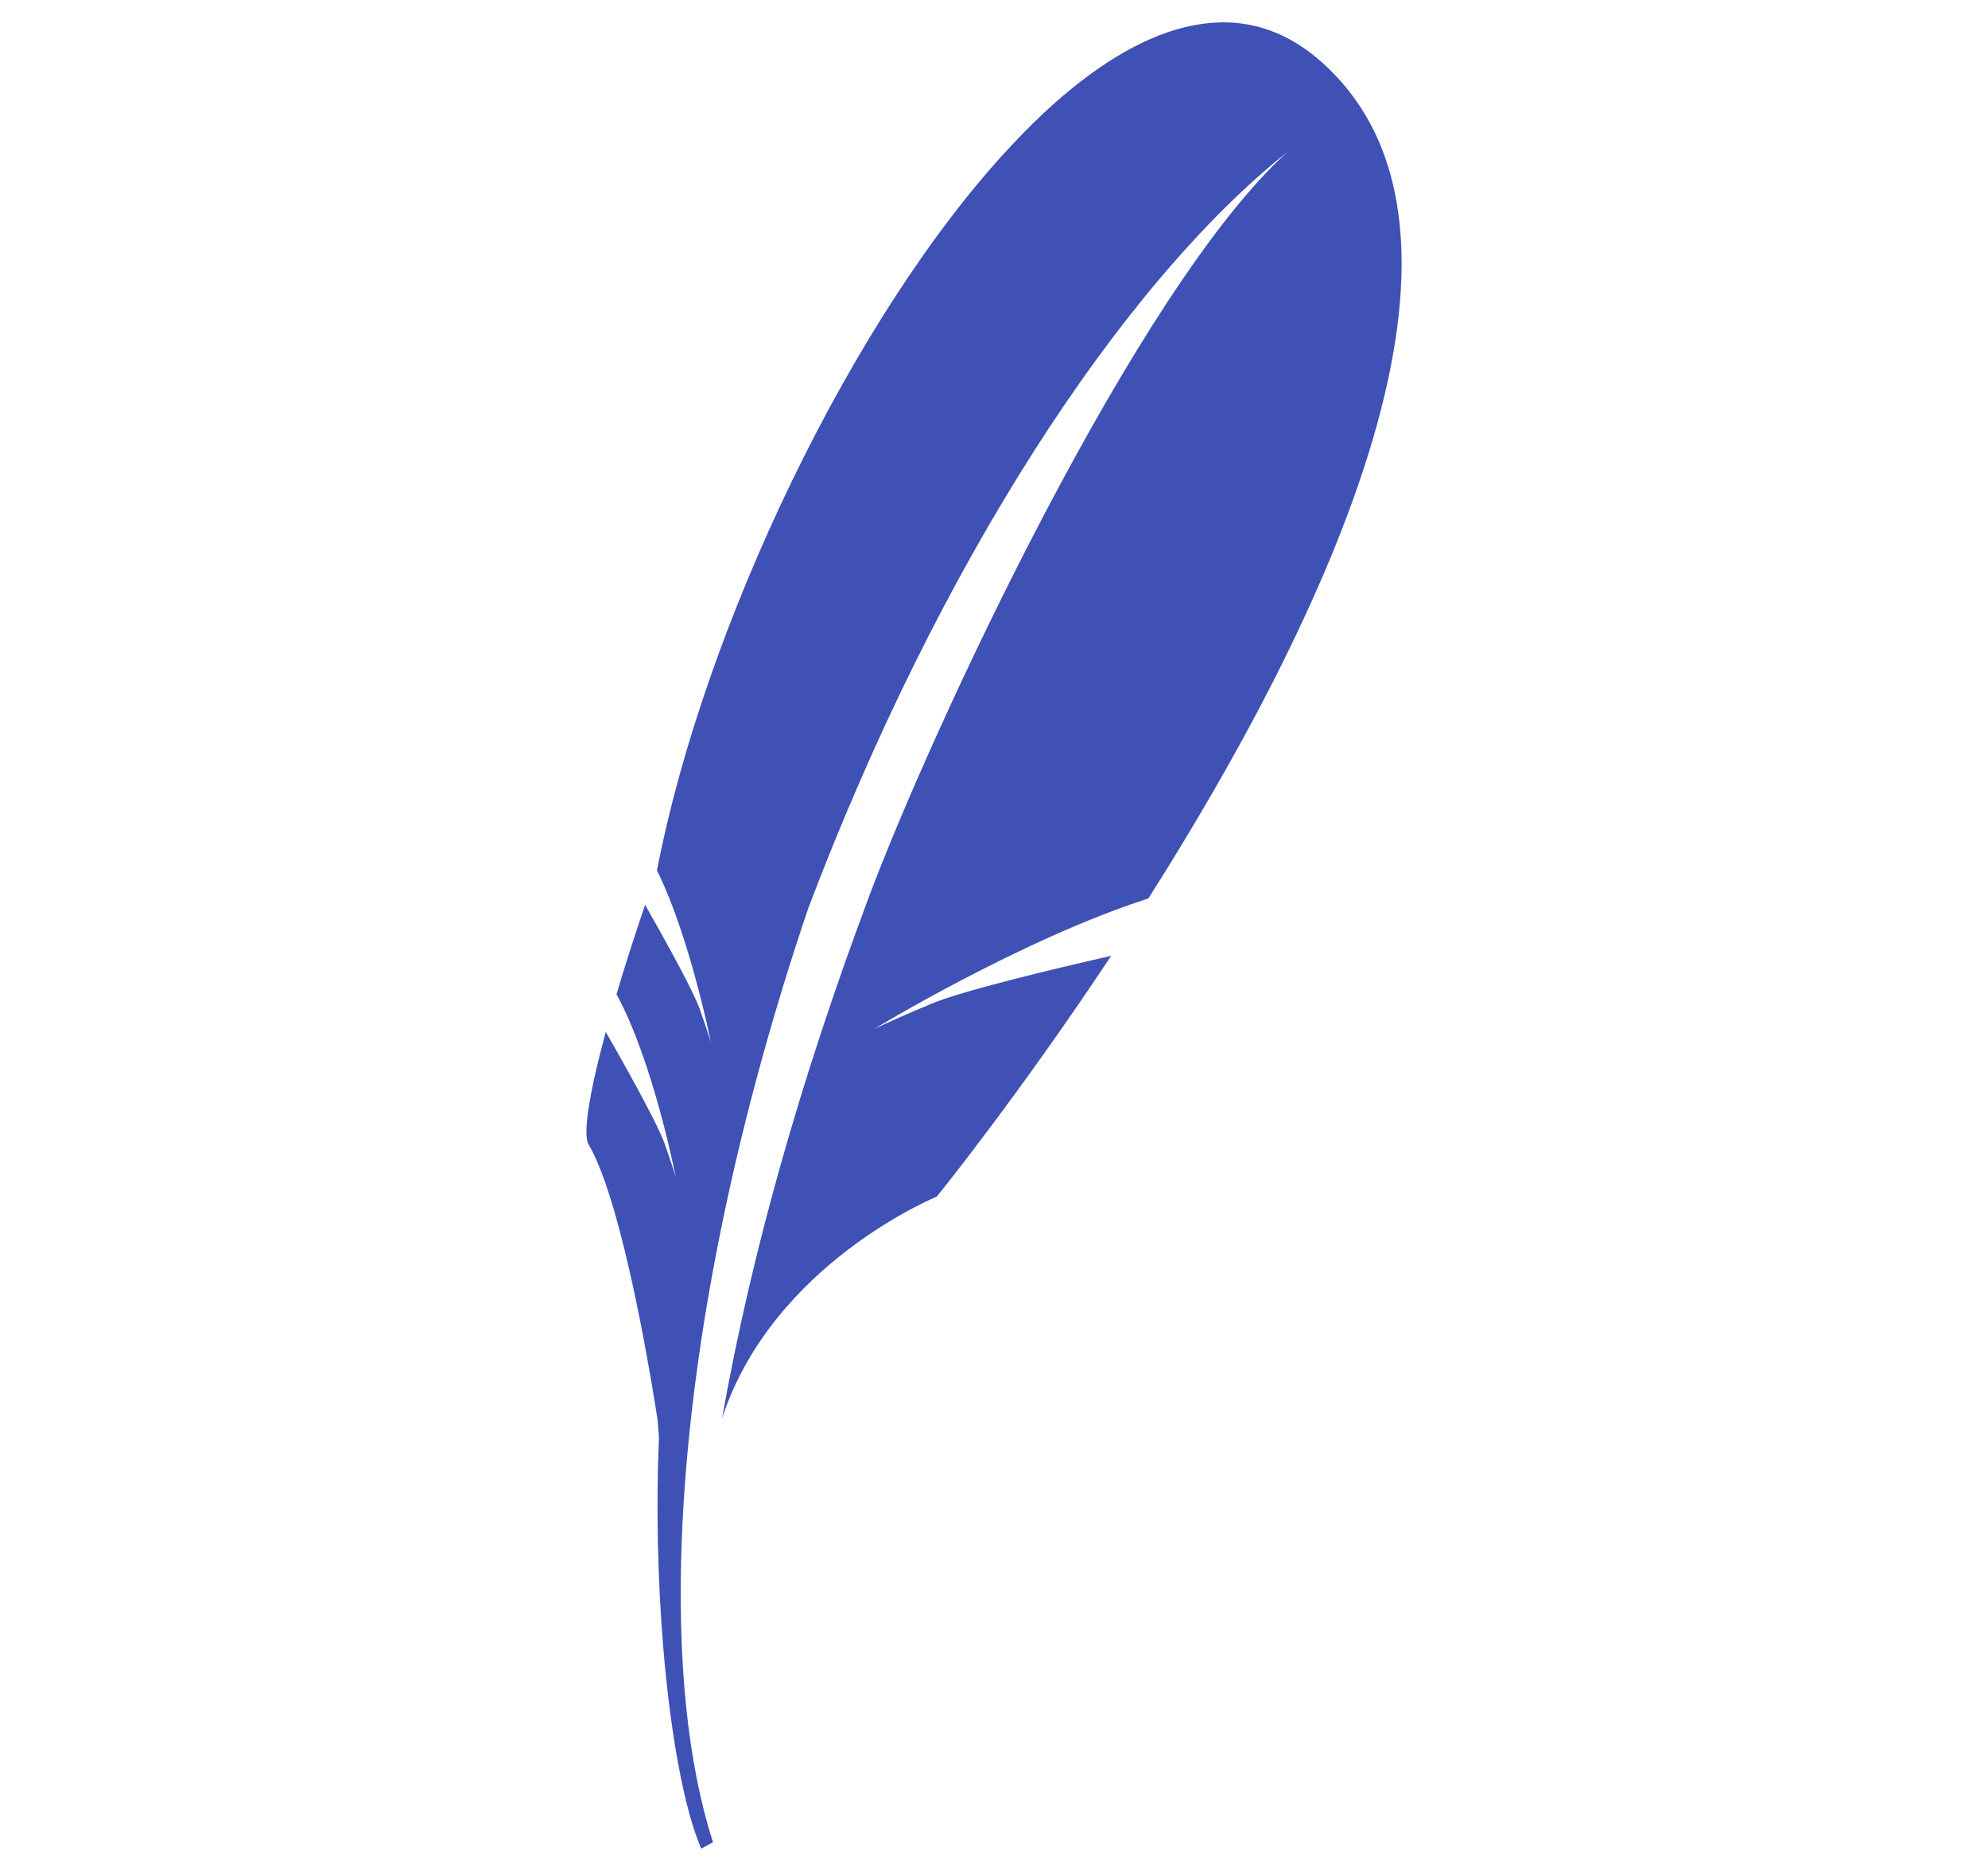
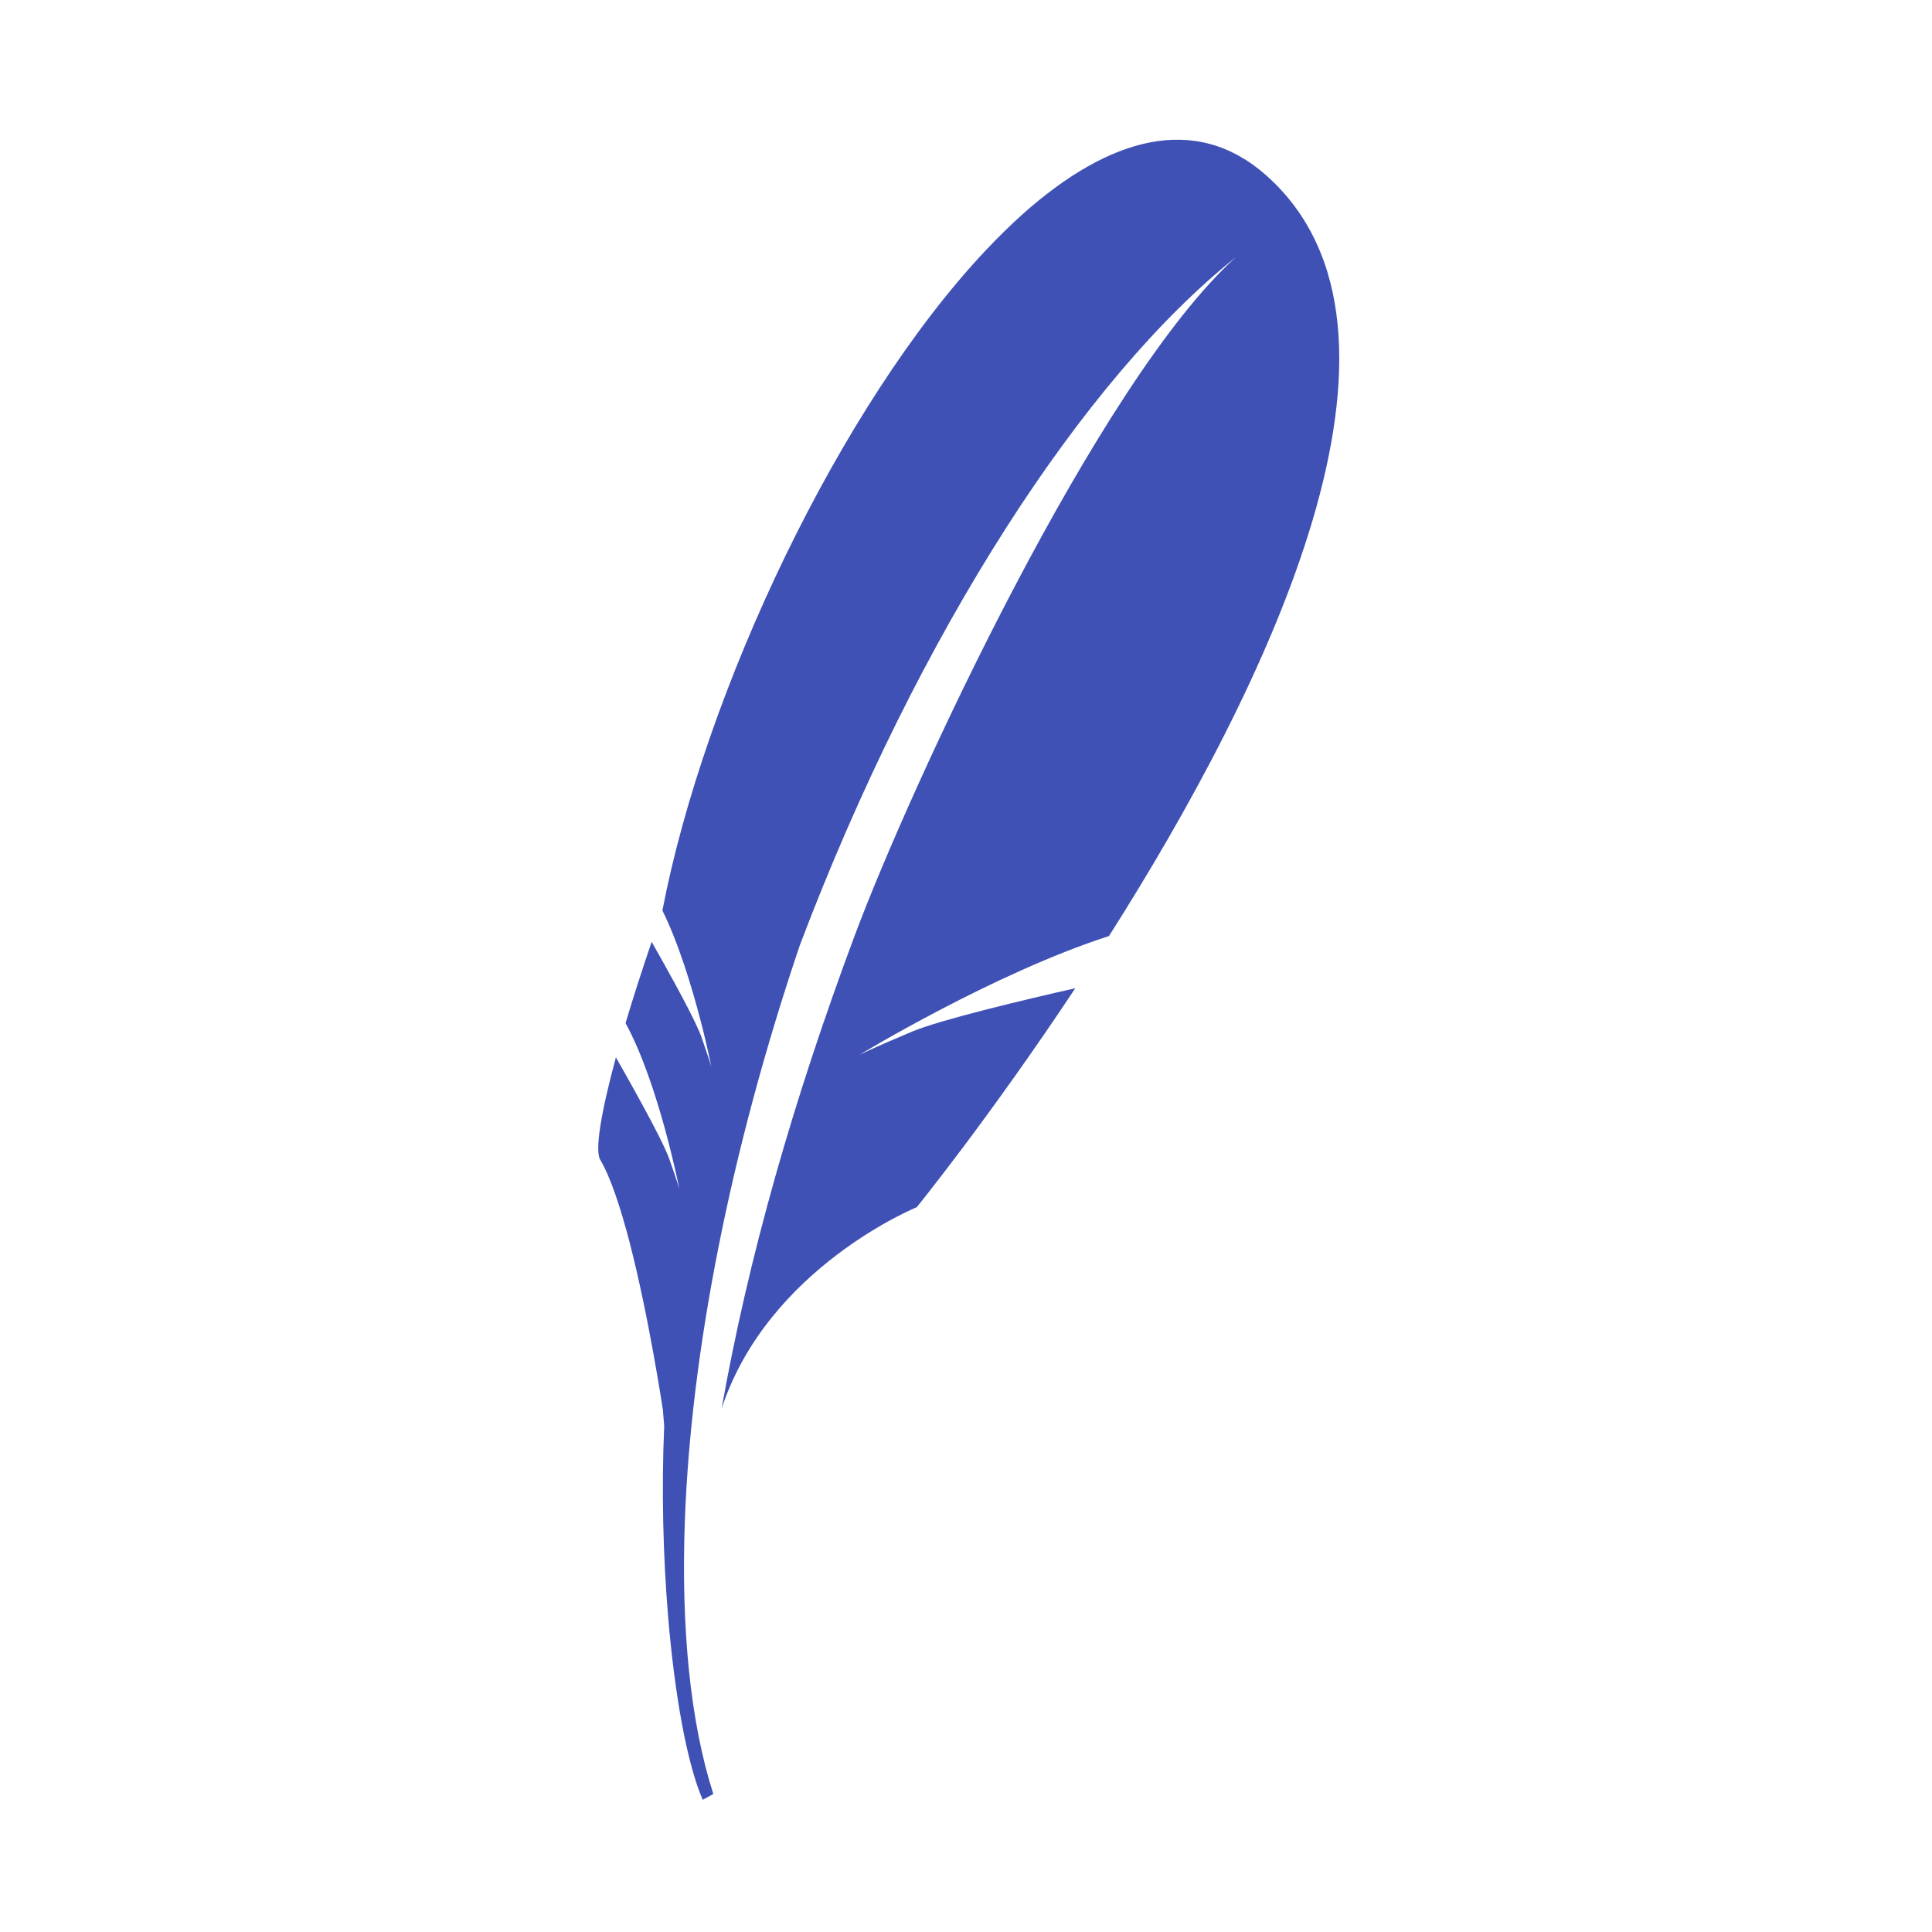
- <svg xmlns="http://www.w3.org/2000/svg" version="1.1" width="34" height="32" id="svg2">
+ <svg xmlns="http://www.w3.org/2000/svg" viewBox="0 0 14 14" id="svg2" height="14" width="14" version="1.1">
  <defs id="defs8" />
-   <path d="m 22.602,1.061 c -1.342,-1.197 -2.967,-0.716 -4.572,0.708 -0.238,0.212 -0.476,0.447 -0.711,0.697 -2.743,2.911 -5.291,8.303 -6.083,12.421 0.308,0.625 0.549,1.423 0.708,2.032 0.041,0.156 0.077,0.303 0.107,0.427 0.07,0.295 0.107,0.488 0.107,0.488 0,0 -0.024,-0.093 -0.125,-0.386 -0.019,-0.057 -0.041,-0.118 -0.066,-0.19 -0.011,-0.03 -0.025,-0.066 -0.042,-0.105 -0.179,-0.417 -0.674,-1.294 -0.892,-1.677 -0.187,0.55 -0.352,1.064 -0.489,1.53 0.63,1.151 1.012,3.124 1.012,3.124 0,0 -0.034,-0.128 -0.191,-0.574 -0.141,-0.395 -0.839,-1.619 -1.005,-1.906 -0.283,1.046 -0.396,1.752 -0.294,1.924 0.197,0.333 0.385,0.908 0.55,1.543 0.372,1.431 0.631,3.174 0.631,3.174 0,0 0.008,0.116 0.023,0.294 -0.052,1.203 -0.02,2.449 0.072,3.575 0.124,1.492 0.355,2.772 0.651,3.459 l 0.201,-0.11 c -0.435,-1.351 -0.612,-3.121 -0.534,-5.163 0.117,-3.121 0.835,-6.885 2.162,-10.808 2.243,-5.921 5.353,-10.673 8.199,-12.942 -2.594,2.344 -6.107,9.929 -7.158,12.737 -1.177,3.146 -2.012,6.097 -2.514,8.925 0.868,-2.651 3.672,-3.791 3.672,-3.791 0,0 1.376,-1.696 2.983,-4.119 -0.963,0.219 -2.544,0.596 -3.073,0.819 -0.781,0.327 -0.992,0.439 -0.992,0.439 0,0 2.53,-1.541 4.701,-2.239 2.985,-4.702 6.238,-11.383 2.963,-14.306 z" id="path4" style="fill:#3f51b5;fill-opacity:1" />
+   <path style="fill:#3f51b5;fill-opacity:1;stroke-width:0.385" id="path4" d="M 9.178,1.273 C 8.661,0.813 8.035,0.998 7.417,1.546 7.325,1.628 7.234,1.718 7.143,1.814 6.086,2.936 5.105,5.012 4.8,6.598 c 0.119,0.241 0.211,0.548 0.273,0.783 0.016,0.06 0.03,0.117 0.041,0.165 0.027,0.114 0.041,0.188 0.041,0.188 0,0 -0.009,-0.036 -0.048,-0.149 -0.007,-0.022 -0.016,-0.045 -0.025,-0.073 -0.004,-0.012 -0.01,-0.025 -0.016,-0.04 C 4.996,7.31 4.806,6.972 4.722,6.825 4.65,7.037 4.586,7.235 4.533,7.414 c 0.242,0.443 0.39,1.203 0.39,1.203 0,0 -0.013,-0.049 -0.074,-0.221 C 4.795,8.244 4.526,7.773 4.463,7.662 4.354,8.065 4.31,8.337 4.349,8.403 c 0.076,0.128 0.148,0.35 0.212,0.594 0.143,0.551 0.243,1.223 0.243,1.223 0,0 0.003,0.045 0.009,0.113 -0.02,0.463 -0.008,0.943 0.028,1.377 0.048,0.574 0.137,1.068 0.251,1.332 L 5.169,13 C 5.002,12.48 4.934,11.798 4.963,11.011 5.008,9.809 5.285,8.36 5.796,6.849 6.66,4.568 7.858,2.739 8.954,1.865 7.955,2.767 6.602,5.689 6.197,6.77 5.744,7.982 5.422,9.119 5.229,10.208 5.563,9.187 6.643,8.748 6.643,8.748 c 0,0 0.53,-0.653 1.149,-1.587 -0.371,0.084 -0.98,0.229 -1.184,0.315 -0.301,0.126 -0.382,0.169 -0.382,0.169 0,0 0.975,-0.593 1.81,-0.862 C 9.186,4.972 10.439,2.399 9.178,1.273 Z" />
</svg>
